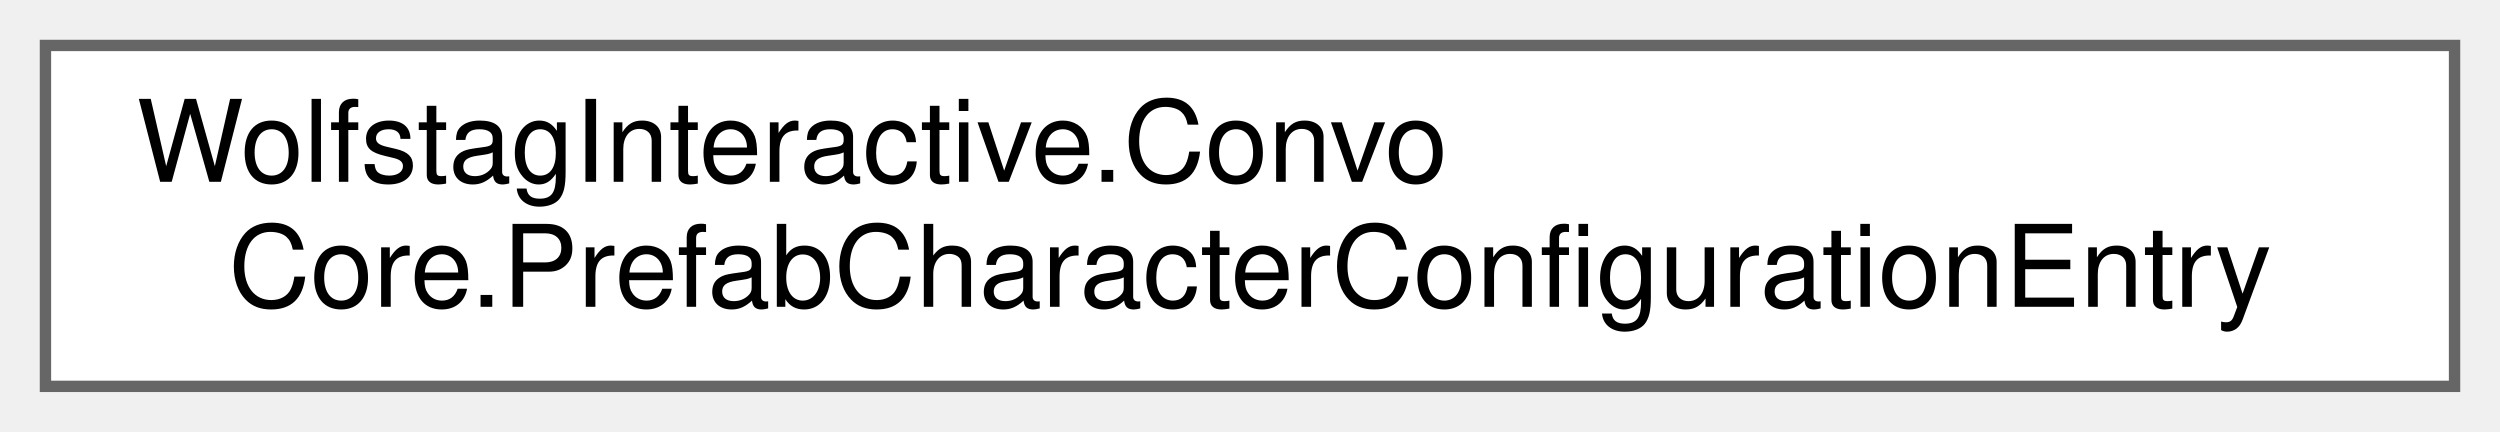
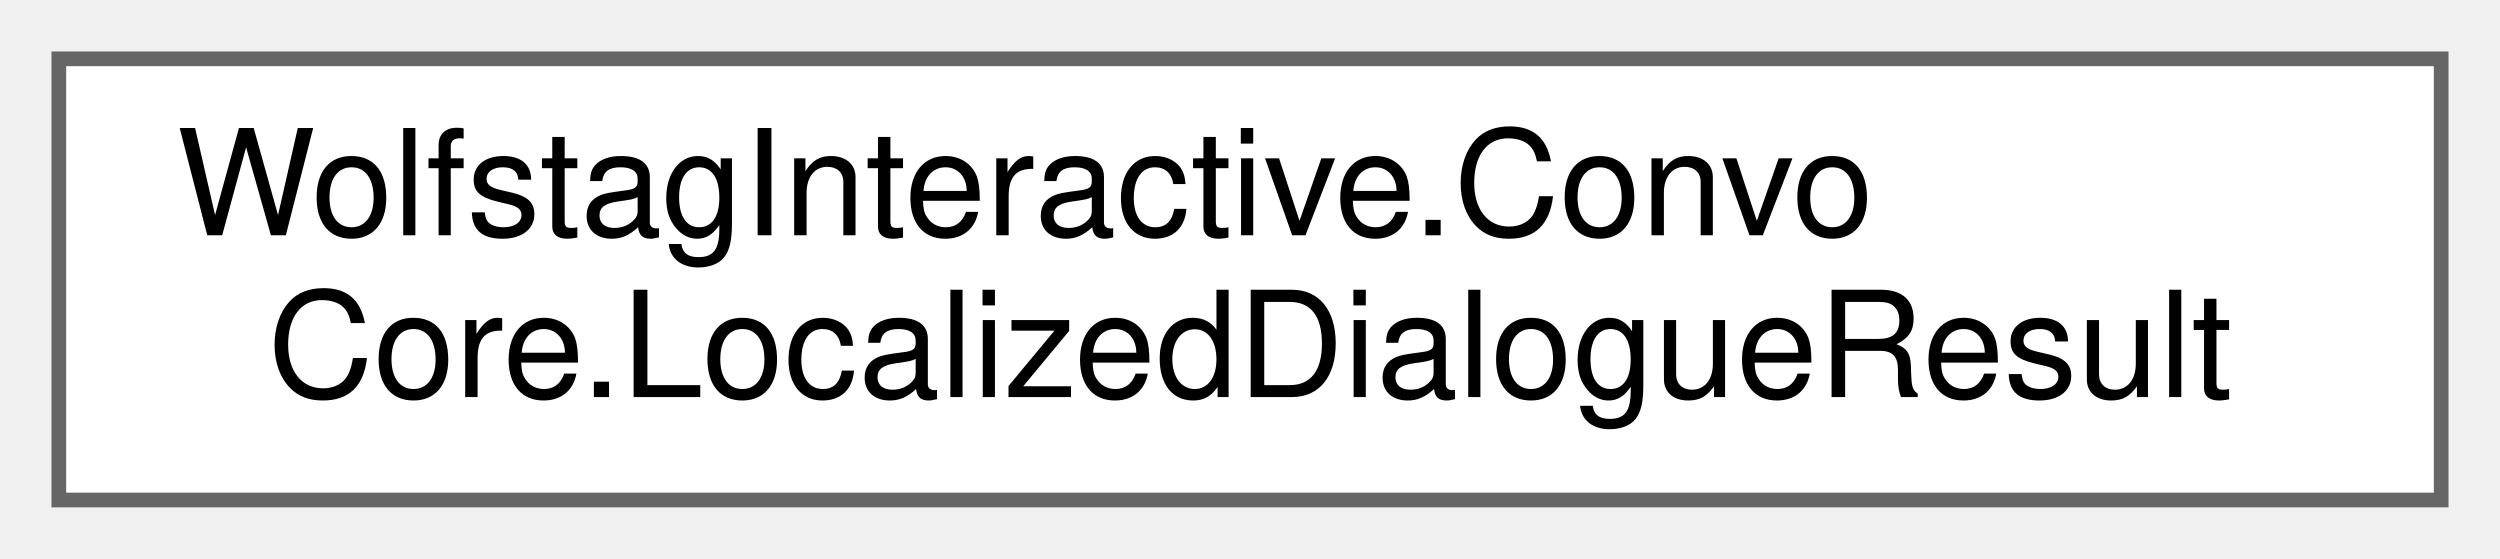
- <svg xmlns="http://www.w3.org/2000/svg" xmlns:xlink="http://www.w3.org/1999/xlink" width="220pt" height="38pt" viewBox="0.00 0.00 220.00 38.00">
+ <svg xmlns="http://www.w3.org/2000/svg" xmlns:xlink="http://www.w3.org/1999/xlink" width="170pt" height="38pt" viewBox="0.00 0.00 170.00 38.00">
  <g id="graph0" class="graph" transform="scale(1 1) rotate(0) translate(4 34)">
    <g id="Node000000" class="node">
      <g id="a_Node000000">
-         <a xlink:href="classWolfstagInteractive_1_1ConvoCore_1_1PrefabCharacterConfigurationEntry.html" target="_top" xlink:title="A named configuration for a prefab character: the prefab to spawn as a fallback when the character is...">
-           <polygon fill="white" stroke="#666666" points="212,-30 0,-30 0,0 212,0 212,-30" />
+         <a xlink:href="classWolfstagInteractive_1_1ConvoCore_1_1LocalizedDialogueResult.html" target="_top" xlink:title=" ">
+           <polygon fill="white" stroke="#666666" points="162,-30 0,-30 0,0 162,0 162,-30" />
          <text text-anchor="start" x="8" y="-18" font-family="Helvetica,sans-Serif" font-size="10.00">WolfstagInteractive.Convo</text>
-           <text text-anchor="middle" x="106" y="-7" font-family="Helvetica,sans-Serif" font-size="10.00">Core.PrefabCharacterConfigurationEntry</text>
+           <text text-anchor="middle" x="81" y="-7" font-family="Helvetica,sans-Serif" font-size="10.00">Core.LocalizedDialogueResult</text>
        </a>
      </g>
    </g>
  </g>
</svg>
